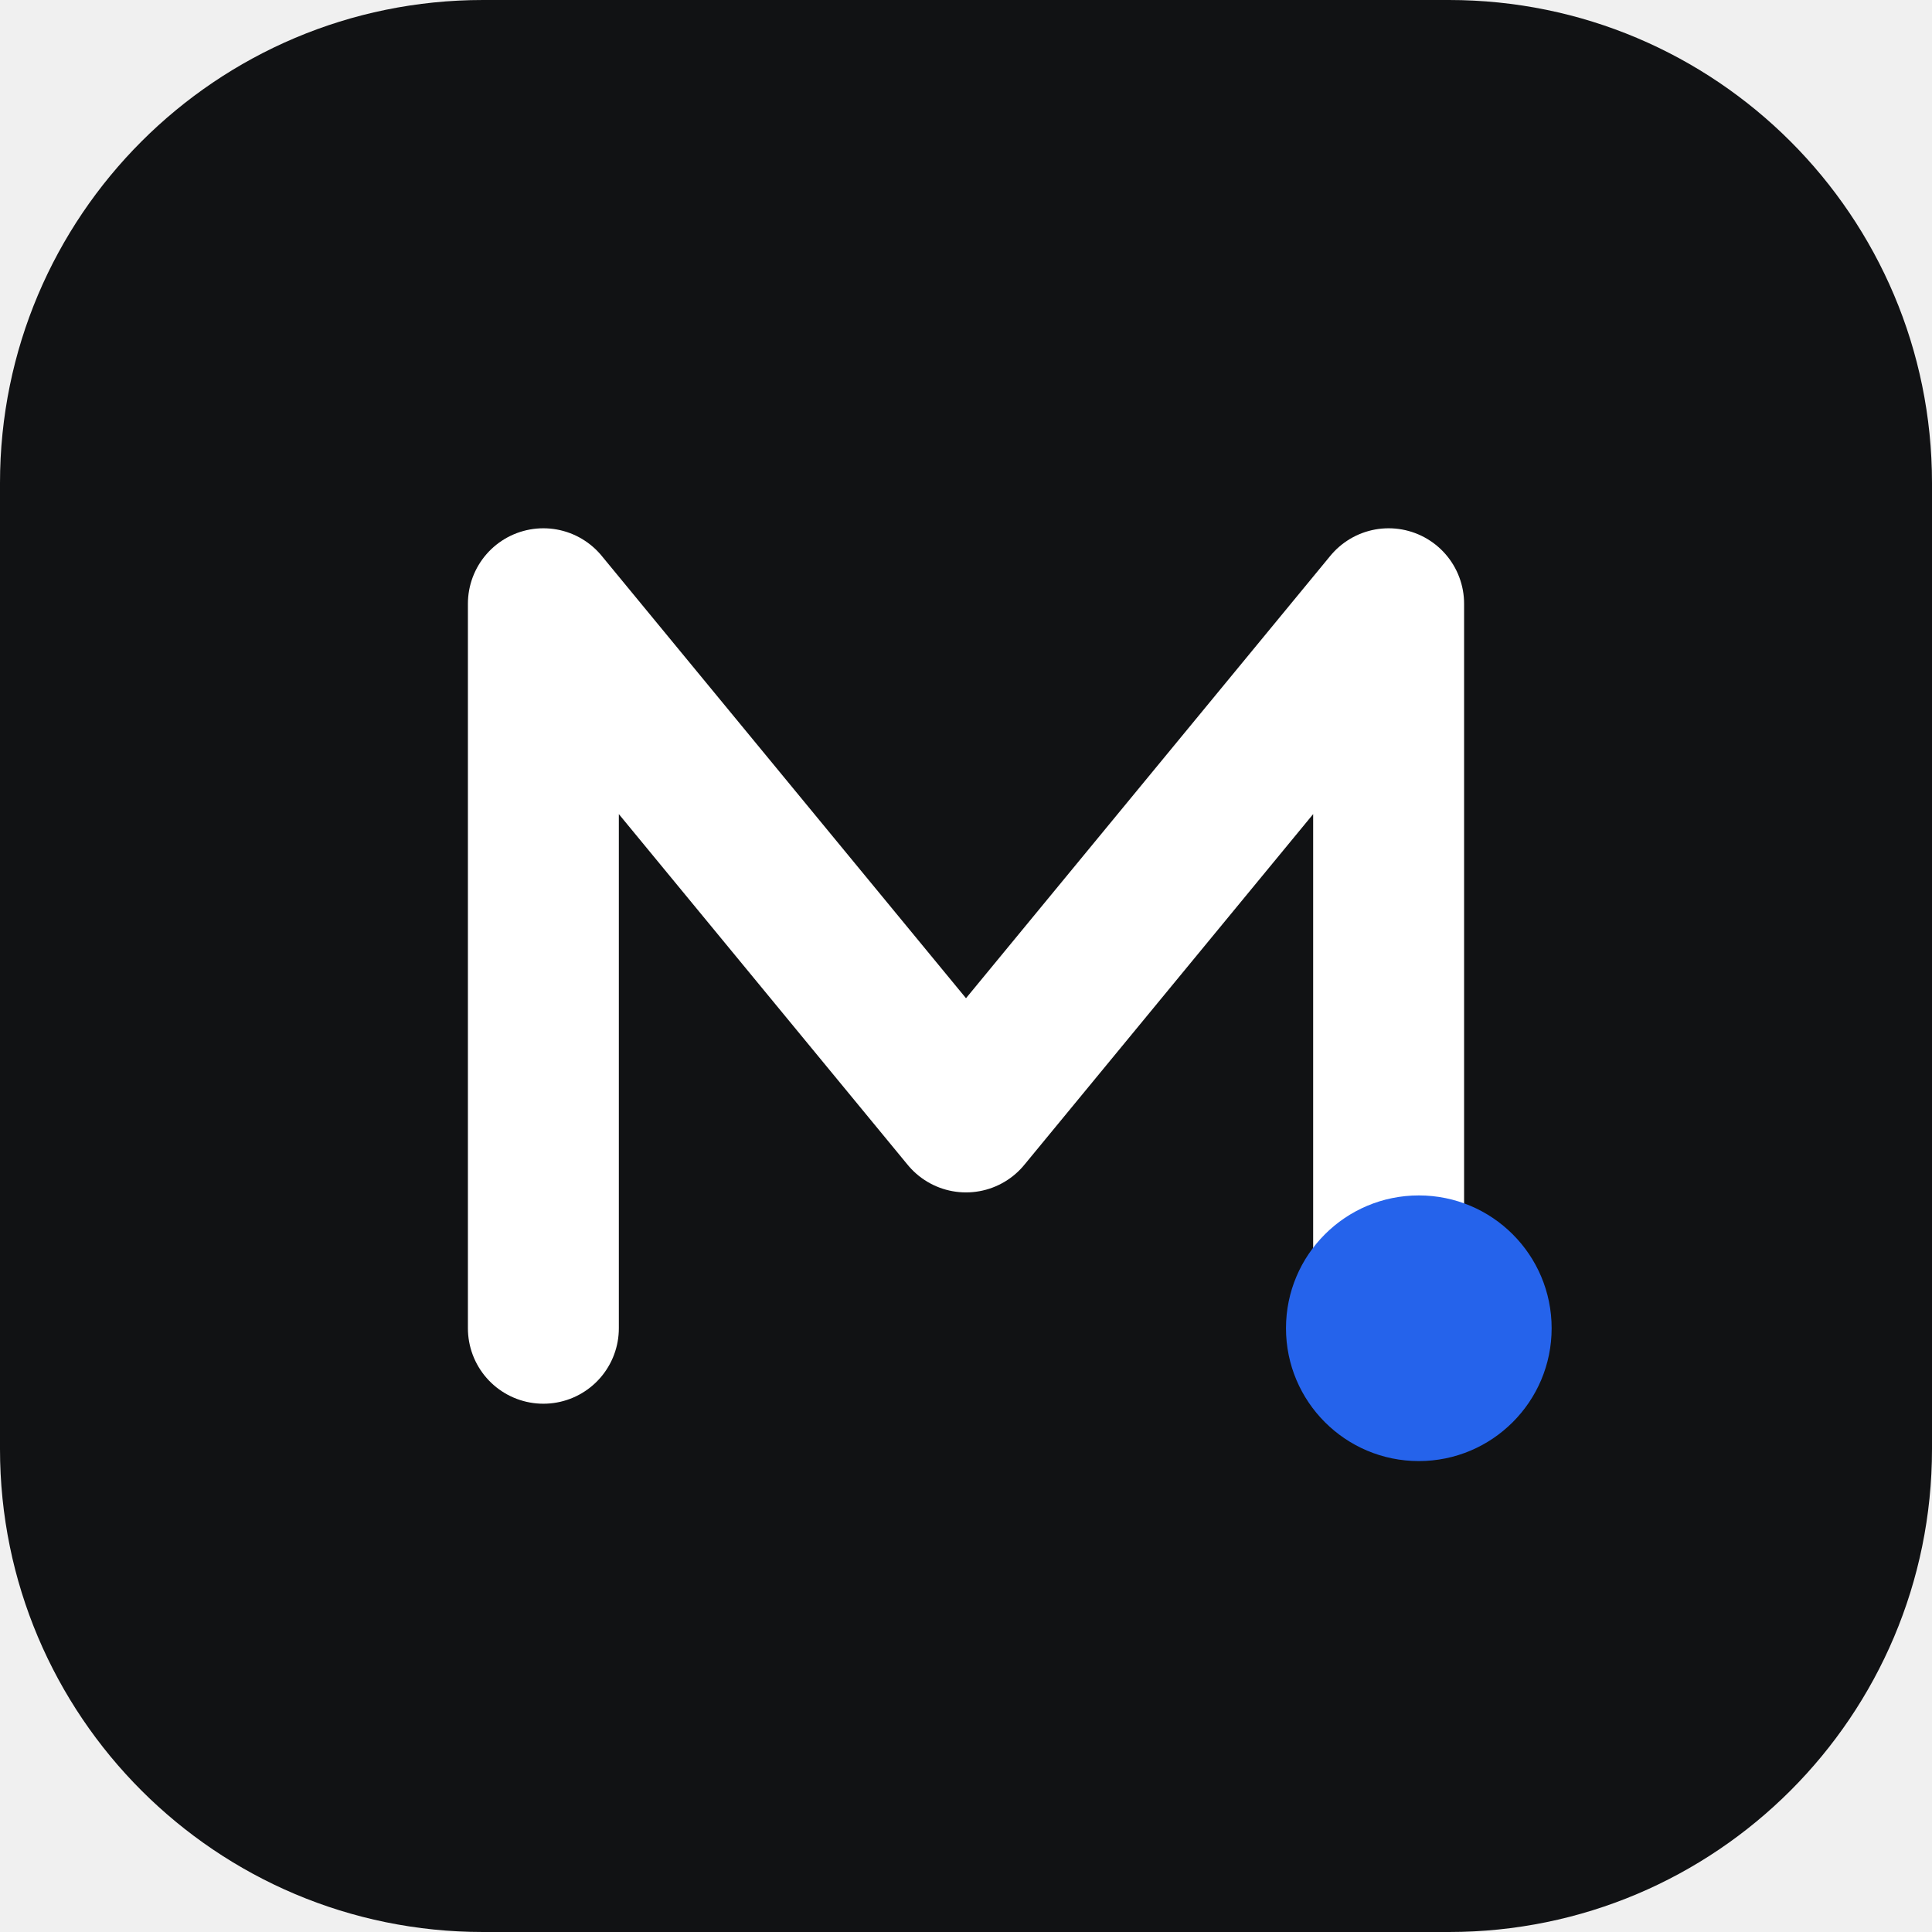
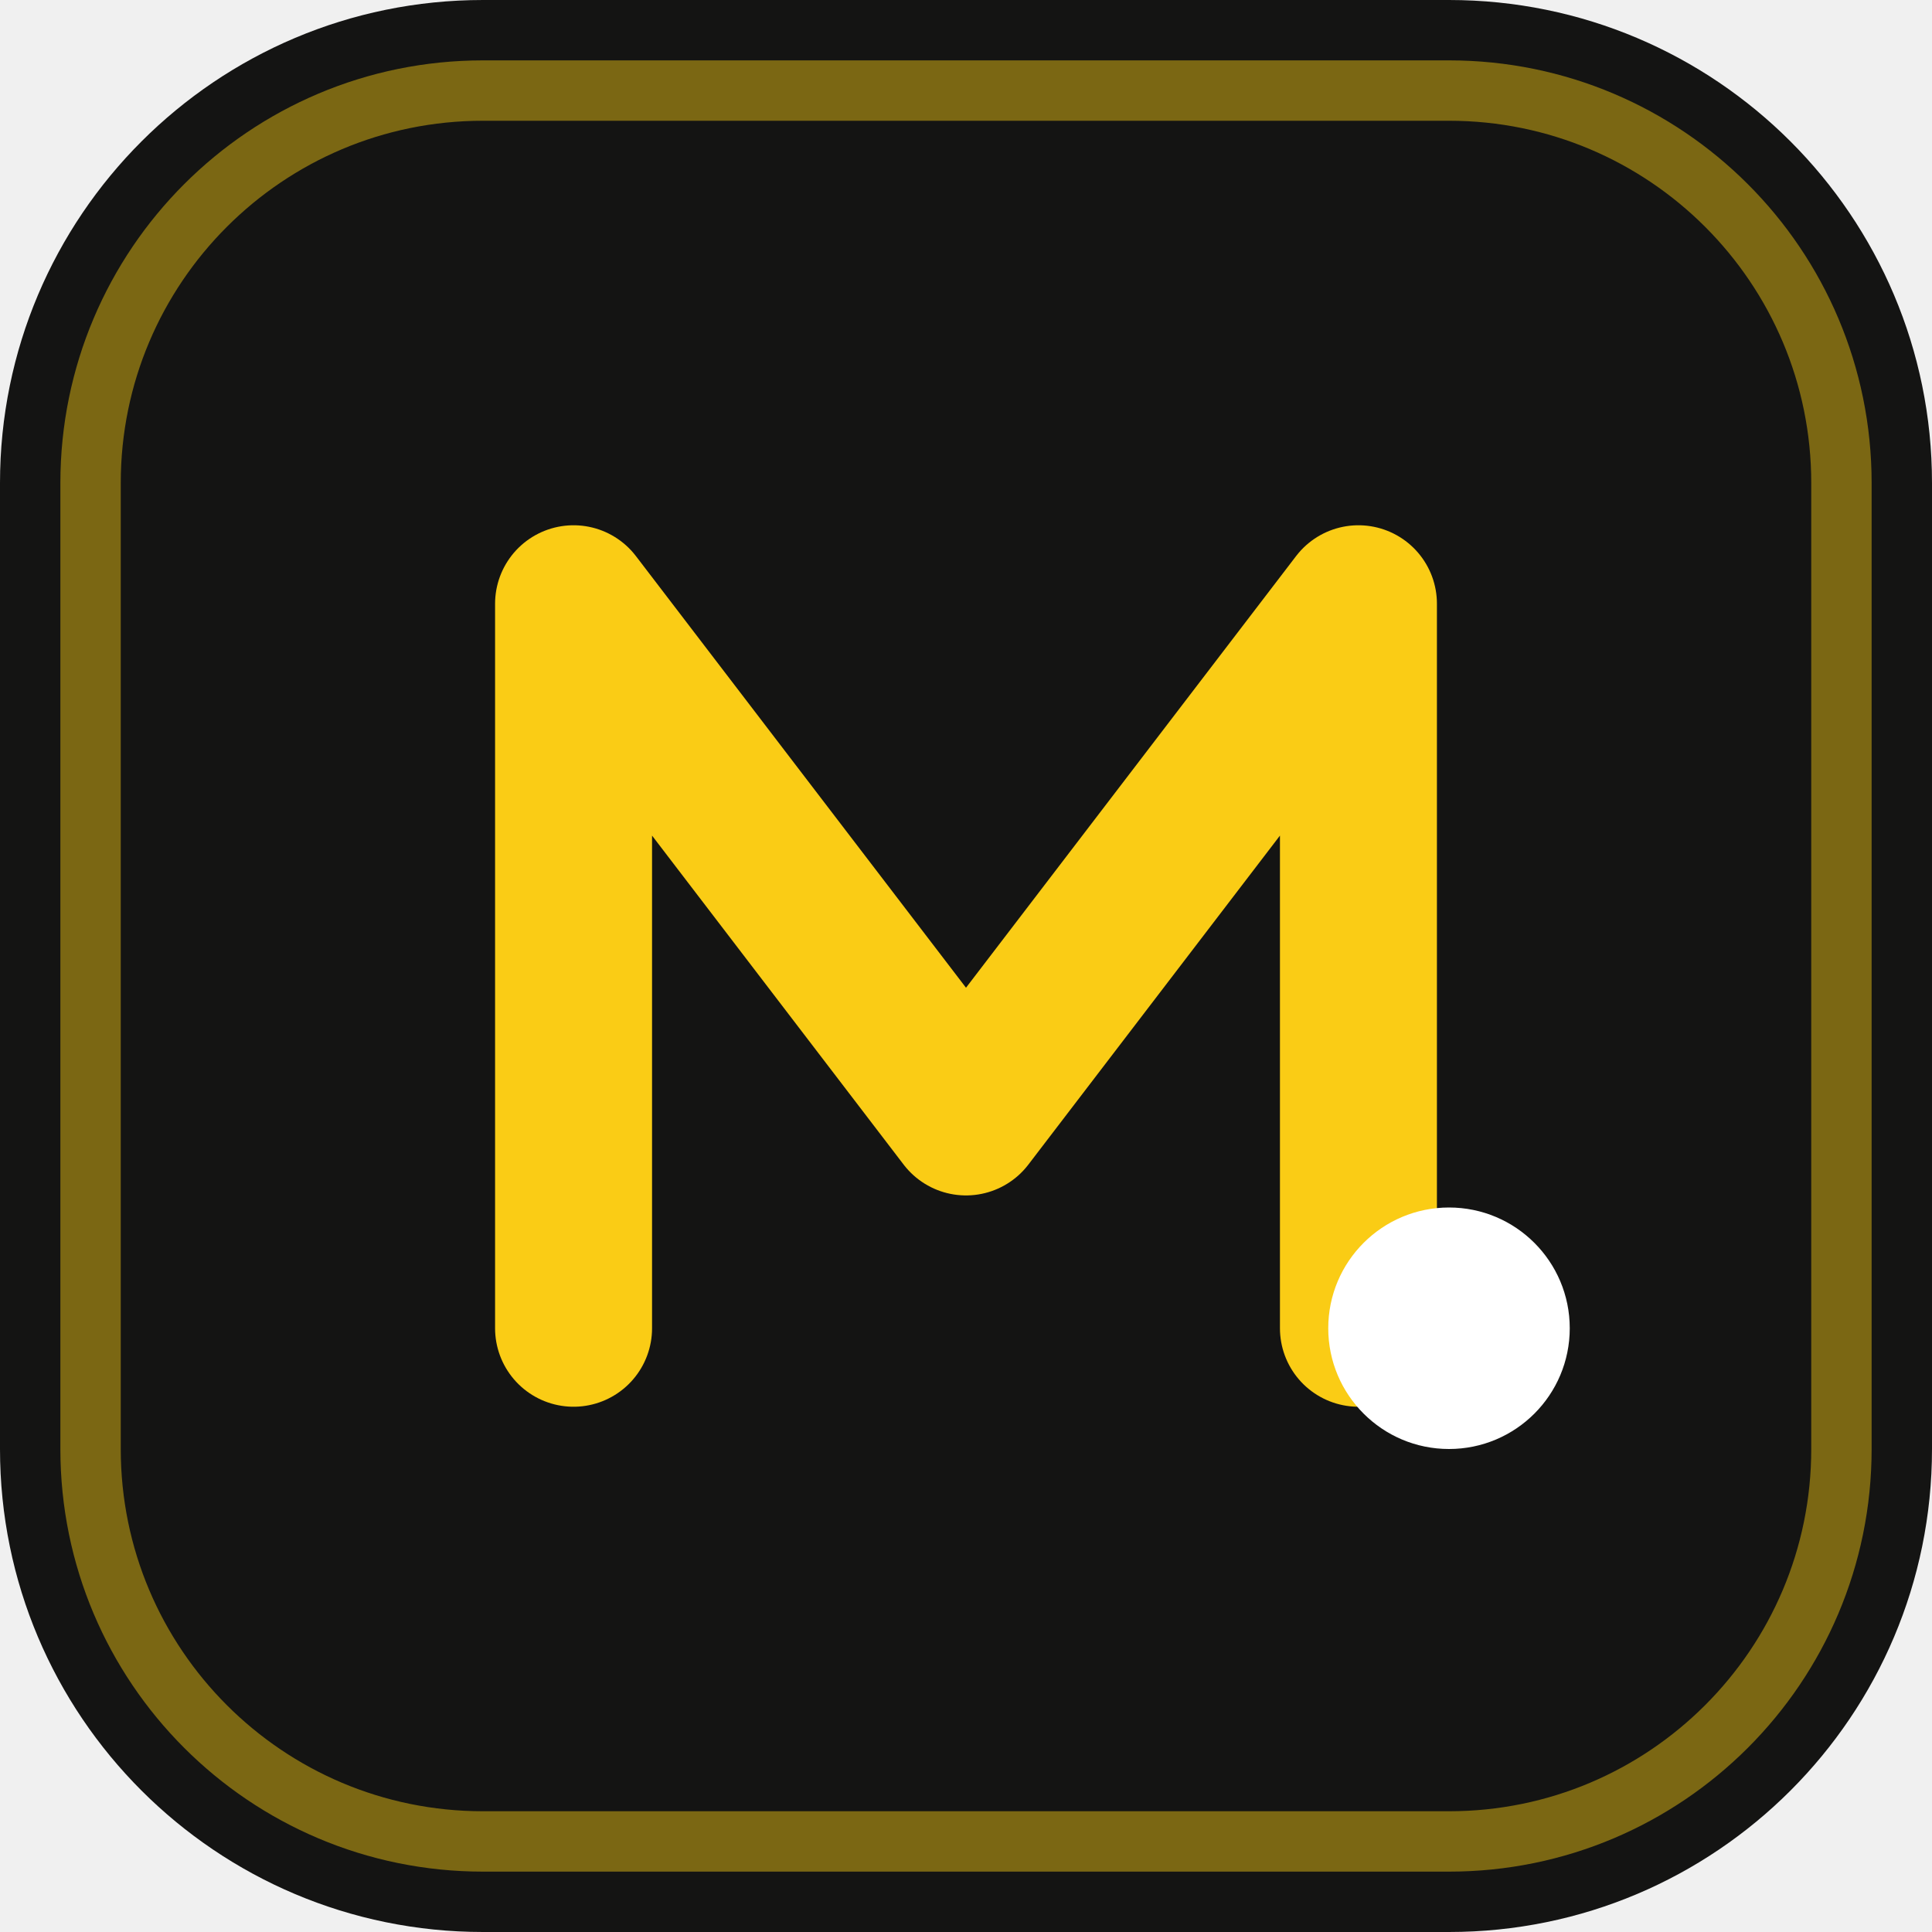
<svg xmlns="http://www.w3.org/2000/svg" viewBox="0 0 32 32" width="32" height="32">
-   <rect width="32" height="32" rx="8" fill="#111214" />
-   <path d="M9 22V10L16 18.5L23 10V22" stroke="#FFFFFF" stroke-width="2.5" stroke-linecap="round" stroke-linejoin="round" fill="none" />
-   <circle cx="23.5" cy="22" r="2.2" fill="#2563EB" />
+   <rect width="32" height="32" rx="8" fill="#141413" />
+   <rect x="1.5" y="1.5" width="29" height="29" rx="6.5" fill="none" stroke="#FACC15" stroke-opacity="0.45" stroke-width="1" />
+   <path d="M9.5 22V10L16 18.5L22.5 10V22" stroke="#FACC15" stroke-width="2.6" stroke-linecap="round" stroke-linejoin="round" fill="none" />
+   <circle cx="24" cy="22" r="2" fill="#FFFFFF" />
</svg>
